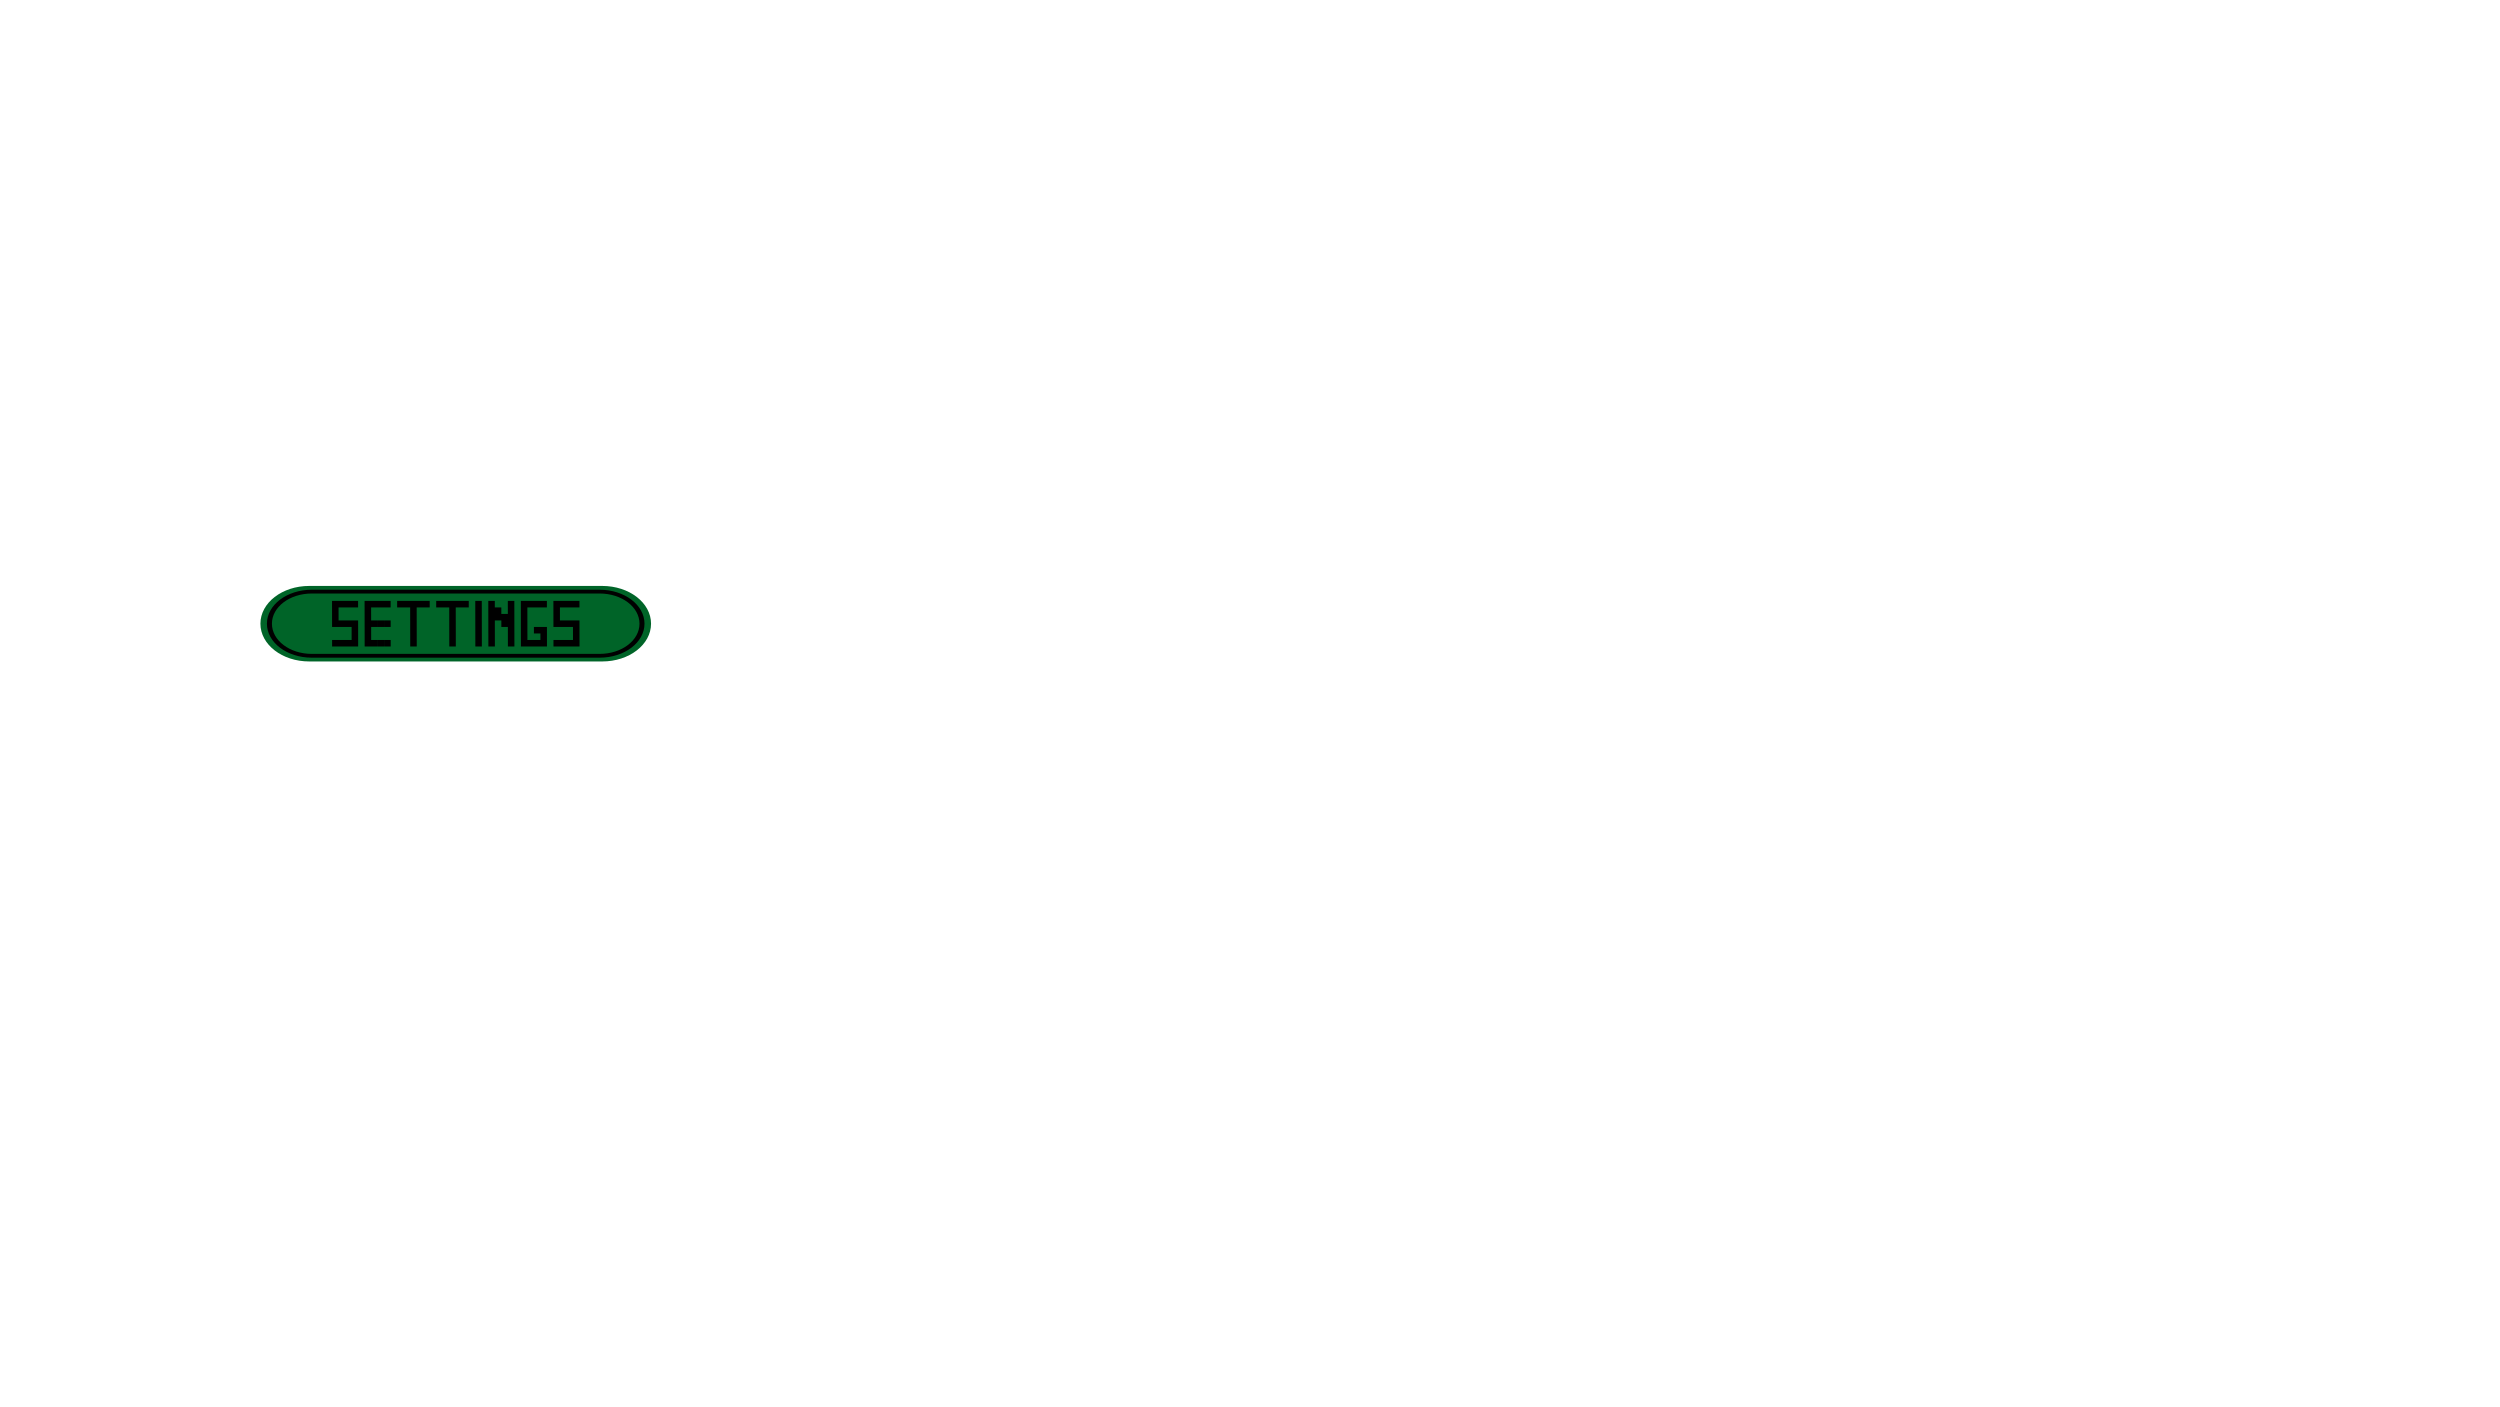
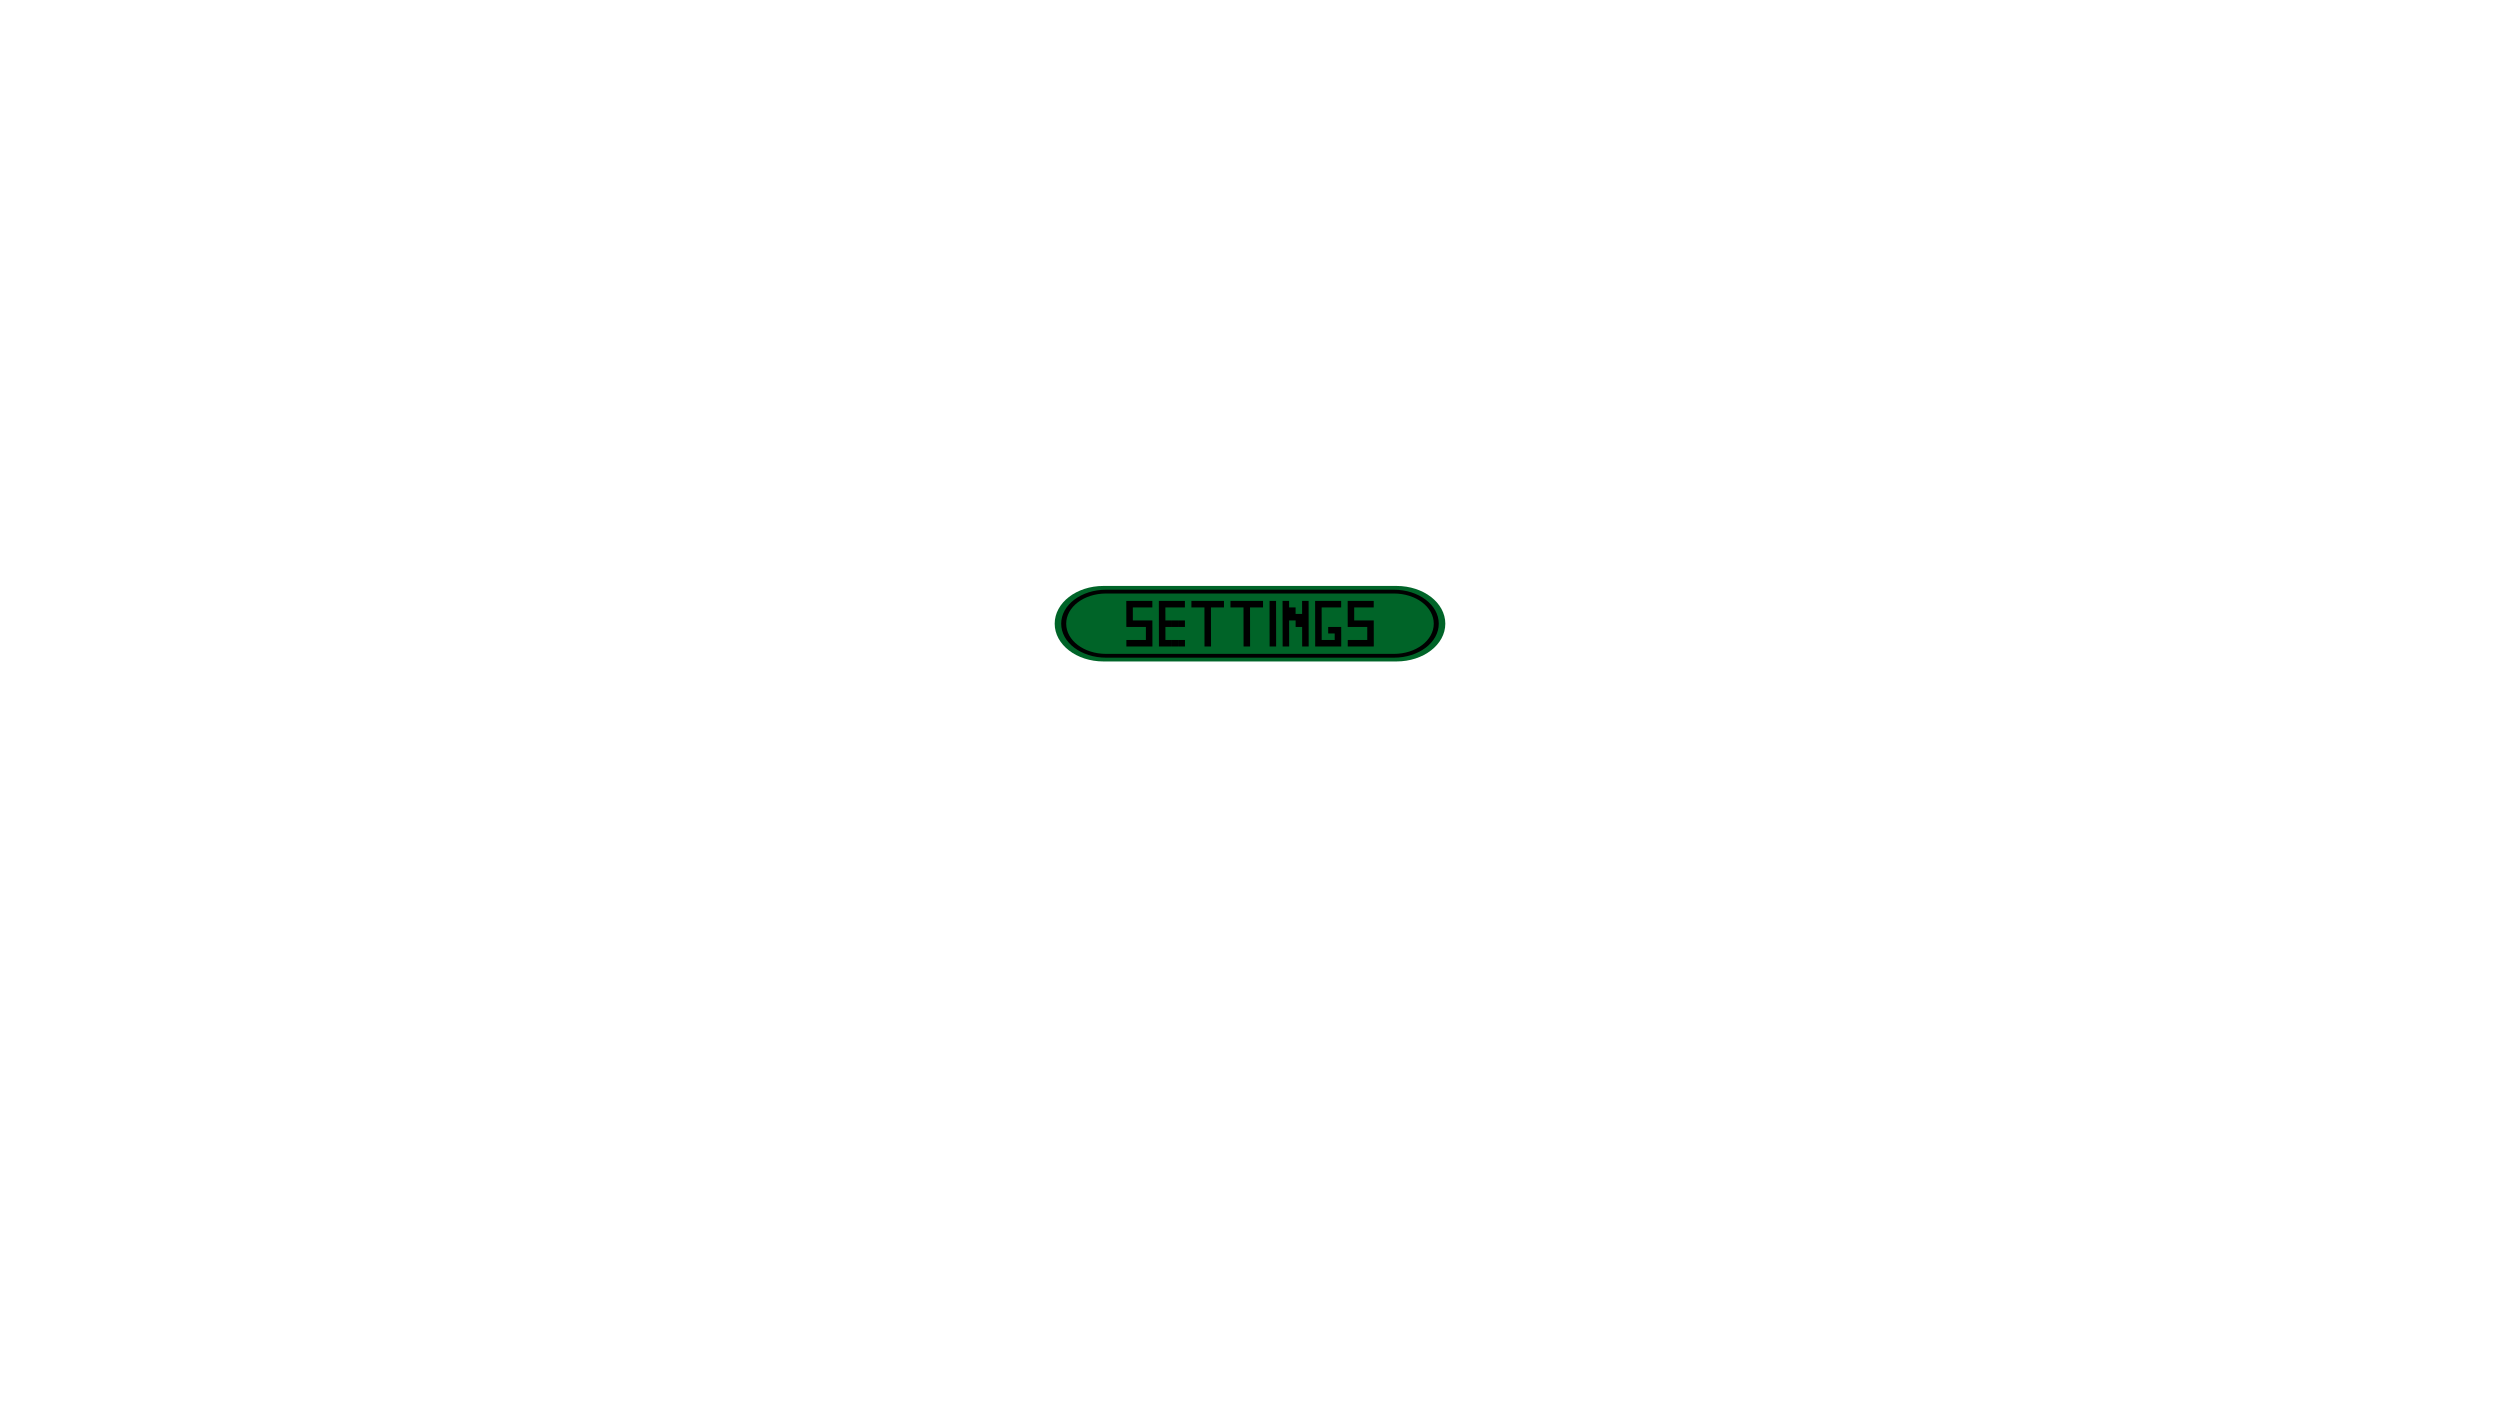
<svg xmlns="http://www.w3.org/2000/svg" width="1920" height="1080" viewBox="0 0 1920 1080" version="1.1" id="svg1">
  <defs id="defs1">
    <linearGradient id="swatch3">
      <stop style="stop-color:#006428;stop-opacity:1;" offset="0" id="stop3" />
    </linearGradient>
    <linearGradient id="swatch2">
      <stop style="stop-color:#006428;stop-opacity:1;" offset="0" id="stop2" />
    </linearGradient>
  </defs>
-   <g id="layer1" transform="matrix(3.779528,0,0,3.779528,89.99999,340)">
+   <g id="layer1" transform="matrix(3.779528,0,0,3.779528,700,340)">
    <g id="g5" style="opacity:1;fill:#006428;fill-opacity:1" transform="matrix(1.322917,0,0,1.023056,-10.58333,-1.5875)">
      <path style="opacity:1;fill:#006428;fill-opacity:1;stroke-width:0.132" id="rect1" width="60" height="15" x="30" y="30" d="m 37.5,30 h 45 c 4.155,0 7.5,3.345 7.5,7.5 0,4.155 -3.345,7.5 -7.5,7.5 h -45 C 33.345,45 30,41.655 30,37.5 30,33.345 33.345,30 37.5,30 Z" ry="7.5" />
      <path style="fill:#006428;fill-opacity:1;stroke:#000000;stroke-width:0.758;stroke-dasharray:none;stroke-opacity:1" id="rect4" width="56.434" height="12.842" x="32.196" y="52.816" d="M 38.617,52.816 H 82.209 c 3.557,0 6.421,2.864 6.421,6.421 0,3.557 -2.864,6.421 -6.421,6.421 H 38.617 c -3.557,0 -6.421,-2.864 -6.421,-6.421 0,-3.557 2.864,-6.421 6.421,-6.421 z" ry="6.421" transform="matrix(1.014063,0,0,0.992427,-1.26559,-21.28861)" />
    </g>
    <g id="g27" transform="translate(52.42626,-8.373137)">
      <path id="path1-8" style="stroke:#000000;stroke-width:0.981" d="m -8.279,41.011 v 0.342 h 0.342 v -0.342 z m 1.323,0 v 0.342 h 0.342 v -0.342 z m 1.323,0 v 0.342 h 0.342 v -0.342 z m 1.323,0 v 0.342 h 0.342 v -0.342 z m 2.646,0 v 0.342 h 0.342 v -0.342 z m 1.323,0 v 0.342 H 2.3682997e-4 v -0.342 z m 1.323,0 v 0.342 H 1.323 v -0.342 z m 1.323,0 v 0.342 h 0.342 v -0.342 z m 2.646,0 v 0.342 h 0.342 v -0.342 z m 1.323,0 v 0.342 h 0.342 v -0.342 z m 1.323,0 v 0.342 h 0.342 v -0.342 z m 1.323,0 v 0.342 h 0.342 v -0.342 z m 1.323,0 v 0.342 h 0.342 v -0.342 z m 2.646,0 v 0.342 h 0.342 v -0.342 z m 1.323,0 v 0.342 h 0.342 v -0.342 z m 1.323,0 v 0.342 h 0.342 v -0.342 z m 1.323,0 v 0.342 h 0.342 v -0.342 z m 1.323,0 v 0.342 h 0.342 v -0.342 z m 2.646,0 v 0.342 h 0.342 v -0.342 z m 2.646,0 v 0.342 h 0.342 v -0.342 z m 3.969,0 v 0.342 h 0.342 v -0.342 z m 2.646,0 v 0.342 h 0.342 v -0.342 z m 1.323,0 v 0.342 h 0.342 v -0.342 z m 1.323,0 v 0.342 h 0.342 v -0.342 z m 1.323,0 v 0.342 h 0.342 v -0.342 z m 2.646,0 v 0.342 h 0.342 v -0.342 z m 1.323,0 v 0.342 h 0.342 v -0.342 z m 1.323,0 v 0.342 h 0.342 v -0.342 z m 1.323,0 v 0.342 h 0.342 v -0.342 z m -48.948,1.323 v 0.342 h 0.342 v -0.342 z m 6.615,0 v 0.342 h 0.342 v -0.342 z m 9.26,0 v 0.342 h 0.342 v -0.342 z m 7.938,0 v 0.342 h 0.342 v -0.342 z m 5.292,0 v 0.342 h 0.342 v -0.342 z m 2.646,0 v 0.342 h 0.342 v -0.342 z m 1.323,0 v 0.342 h 0.342 v -0.342 z m 2.646,0 v 0.342 h 0.342 v -0.342 z m 2.646,0 v 0.342 h 0.342 v -0.342 z m 6.615,0 v 0.342 h 0.342 v -0.342 z m -44.979,1.323 v 0.342 h 0.342 v -0.342 z m 6.615,0 v 0.342 h 0.342 v -0.342 z m 9.26,0 v 0.342 h 0.342 v -0.342 z m 7.938,0 v 0.342 h 0.342 v -0.342 z m 5.292,0 v 0.342 h 0.342 v -0.342 z m 2.646,0 v 0.342 h 0.342 v -0.342 z m 1.323,0 v 0.342 h 0.342 v -0.342 z m 1.323,0 v 0.342 h 0.342 v -0.342 z m 1.323,0 v 0.342 h 0.342 v -0.342 z m 2.646,0 v 0.342 h 0.342 v -0.342 z m 6.615,0 v 0.342 h 0.342 v -0.342 z m -44.979,1.323 v 0.342 h 0.342 v -0.342 z m 1.323,0 v 0.342 h 0.342 v -0.342 z m 1.323,0 v 0.342 h 0.342 v -0.342 z m 1.323,0 v 0.342 h 0.342 v -0.342 z m 2.646,0 v 0.342 h 0.342 v -0.342 z m 1.323,0 v 0.342 H 2.3682997e-4 v -0.342 z m 1.323,0 v 0.342 H 1.323 v -0.342 z m 1.323,0 v 0.342 h 0.342 v -0.342 z m 5.292,0 v 0.342 h 0.342 v -0.342 z m 7.938,0 v 0.342 h 0.342 v -0.342 z m 5.292,0 v 0.342 h 0.342 v -0.342 z m 2.646,0 v 0.342 h 0.342 v -0.342 z m 2.646,0 v 0.342 h 0.342 v -0.342 z m 1.323,0 v 0.342 h 0.342 v -0.342 z m 2.646,0 v 0.342 h 0.342 v -0.342 z m 6.615,0 v 0.342 h 0.342 v -0.342 z m 1.323,0 v 0.342 h 0.342 v -0.342 z m 1.323,0 v 0.342 h 0.342 v -0.342 z m 1.323,0 v 0.342 h 0.342 v -0.342 z m -44.979,1.323 v 0.342 h 0.342 v -0.342 z m 2.646,0 v 0.342 h 0.342 v -0.342 z m 9.26,0 v 0.342 h 0.342 v -0.342 z m 7.938,0 v 0.342 h 0.342 v -0.342 z m 5.292,0 v 0.342 h 0.342 v -0.342 z m 2.646,0 v 0.342 h 0.342 v -0.342 z m 3.969,0 v 0.342 h 0.342 v -0.342 z m 2.646,0 v 0.342 h 0.342 v -0.342 z m 2.646,0 v 0.342 h 0.342 v -0.342 z m 1.323,0 v 0.342 h 0.342 v -0.342 z m 6.615,0 v 0.342 h 0.342 v -0.342 z m -44.979,1.323 v 0.342 h 0.342 v -0.342 z m 2.646,0 v 0.342 h 0.342 v -0.342 z m 9.26,0 v 0.342 h 0.342 v -0.342 z m 7.938,0 v 0.342 h 0.342 v -0.342 z m 5.292,0 v 0.342 h 0.342 v -0.342 z m 2.646,0 v 0.342 h 0.342 v -0.342 z m 3.969,0 v 0.342 h 0.342 v -0.342 z m 2.646,0 v 0.342 h 0.342 v -0.342 z m 3.969,0 v 0.342 h 0.342 v -0.342 z m 6.615,0 v 0.342 h 0.342 v -0.342 z m -48.948,1.323 v 0.342 h 0.342 v -0.342 z m 1.323,0 v 0.342 h 0.342 v -0.342 z m 1.323,0 v 0.342 h 0.342 v -0.342 z m 1.323,0 v 0.342 h 0.342 v -0.342 z m 2.646,0 v 0.342 h 0.342 v -0.342 z m 1.323,0 v 0.342 H 2.3682997e-4 v -0.342 z m 1.323,0 v 0.342 H 1.323 v -0.342 z m 1.323,0 v 0.342 h 0.342 v -0.342 z m 5.292,0 v 0.342 h 0.342 v -0.342 z m 7.938,0 v 0.342 h 0.342 v -0.342 z m 5.292,0 v 0.342 h 0.342 v -0.342 z m 2.646,0 v 0.342 h 0.342 v -0.342 z m 3.969,0 v 0.342 h 0.342 v -0.342 z m 2.646,0 v 0.342 h 0.342 v -0.342 z m 1.323,0 v 0.342 h 0.342 v -0.342 z m 1.323,0 v 0.342 h 0.342 v -0.342 z m 1.323,0 v 0.342 h 0.342 v -0.342 z m 2.646,0 v 0.342 h 0.342 v -0.342 z m 1.323,0 v 0.342 h 0.342 v -0.342 z m 1.323,0 v 0.342 h 0.342 v -0.342 z m 1.323,0 v 0.342 h 0.342 v -0.342 z" />
    </g>
  </g>
</svg>
